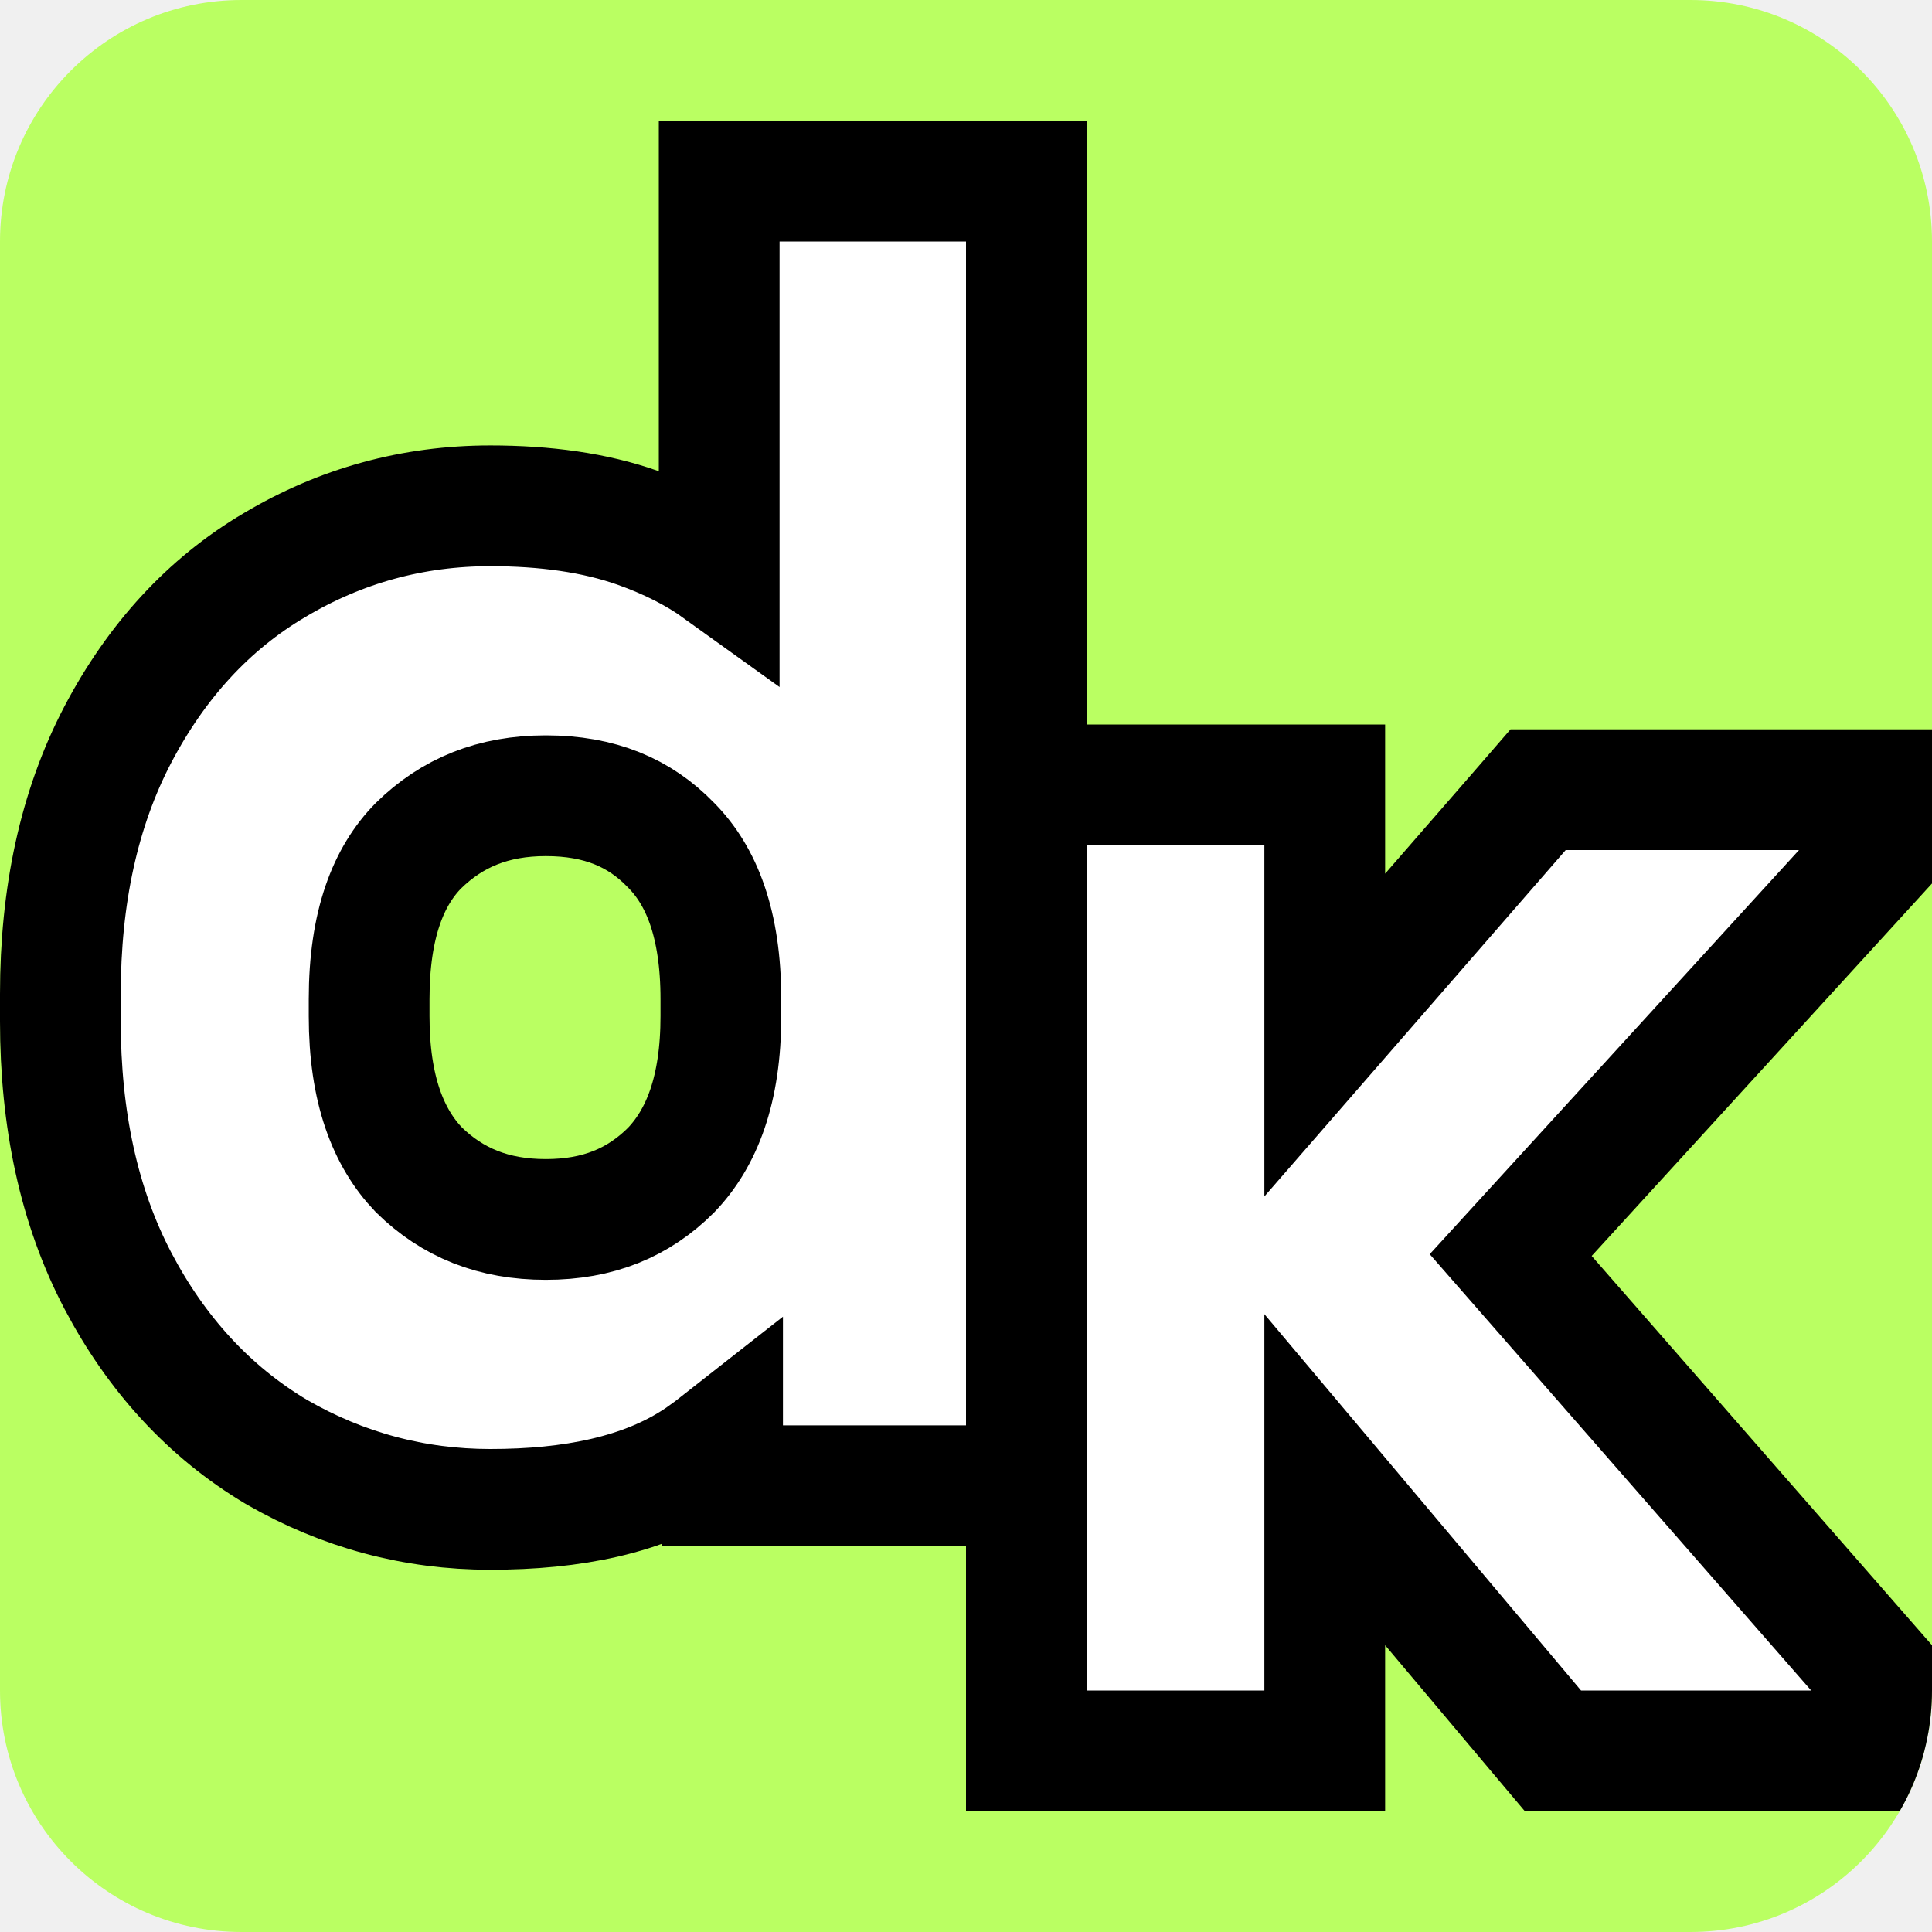
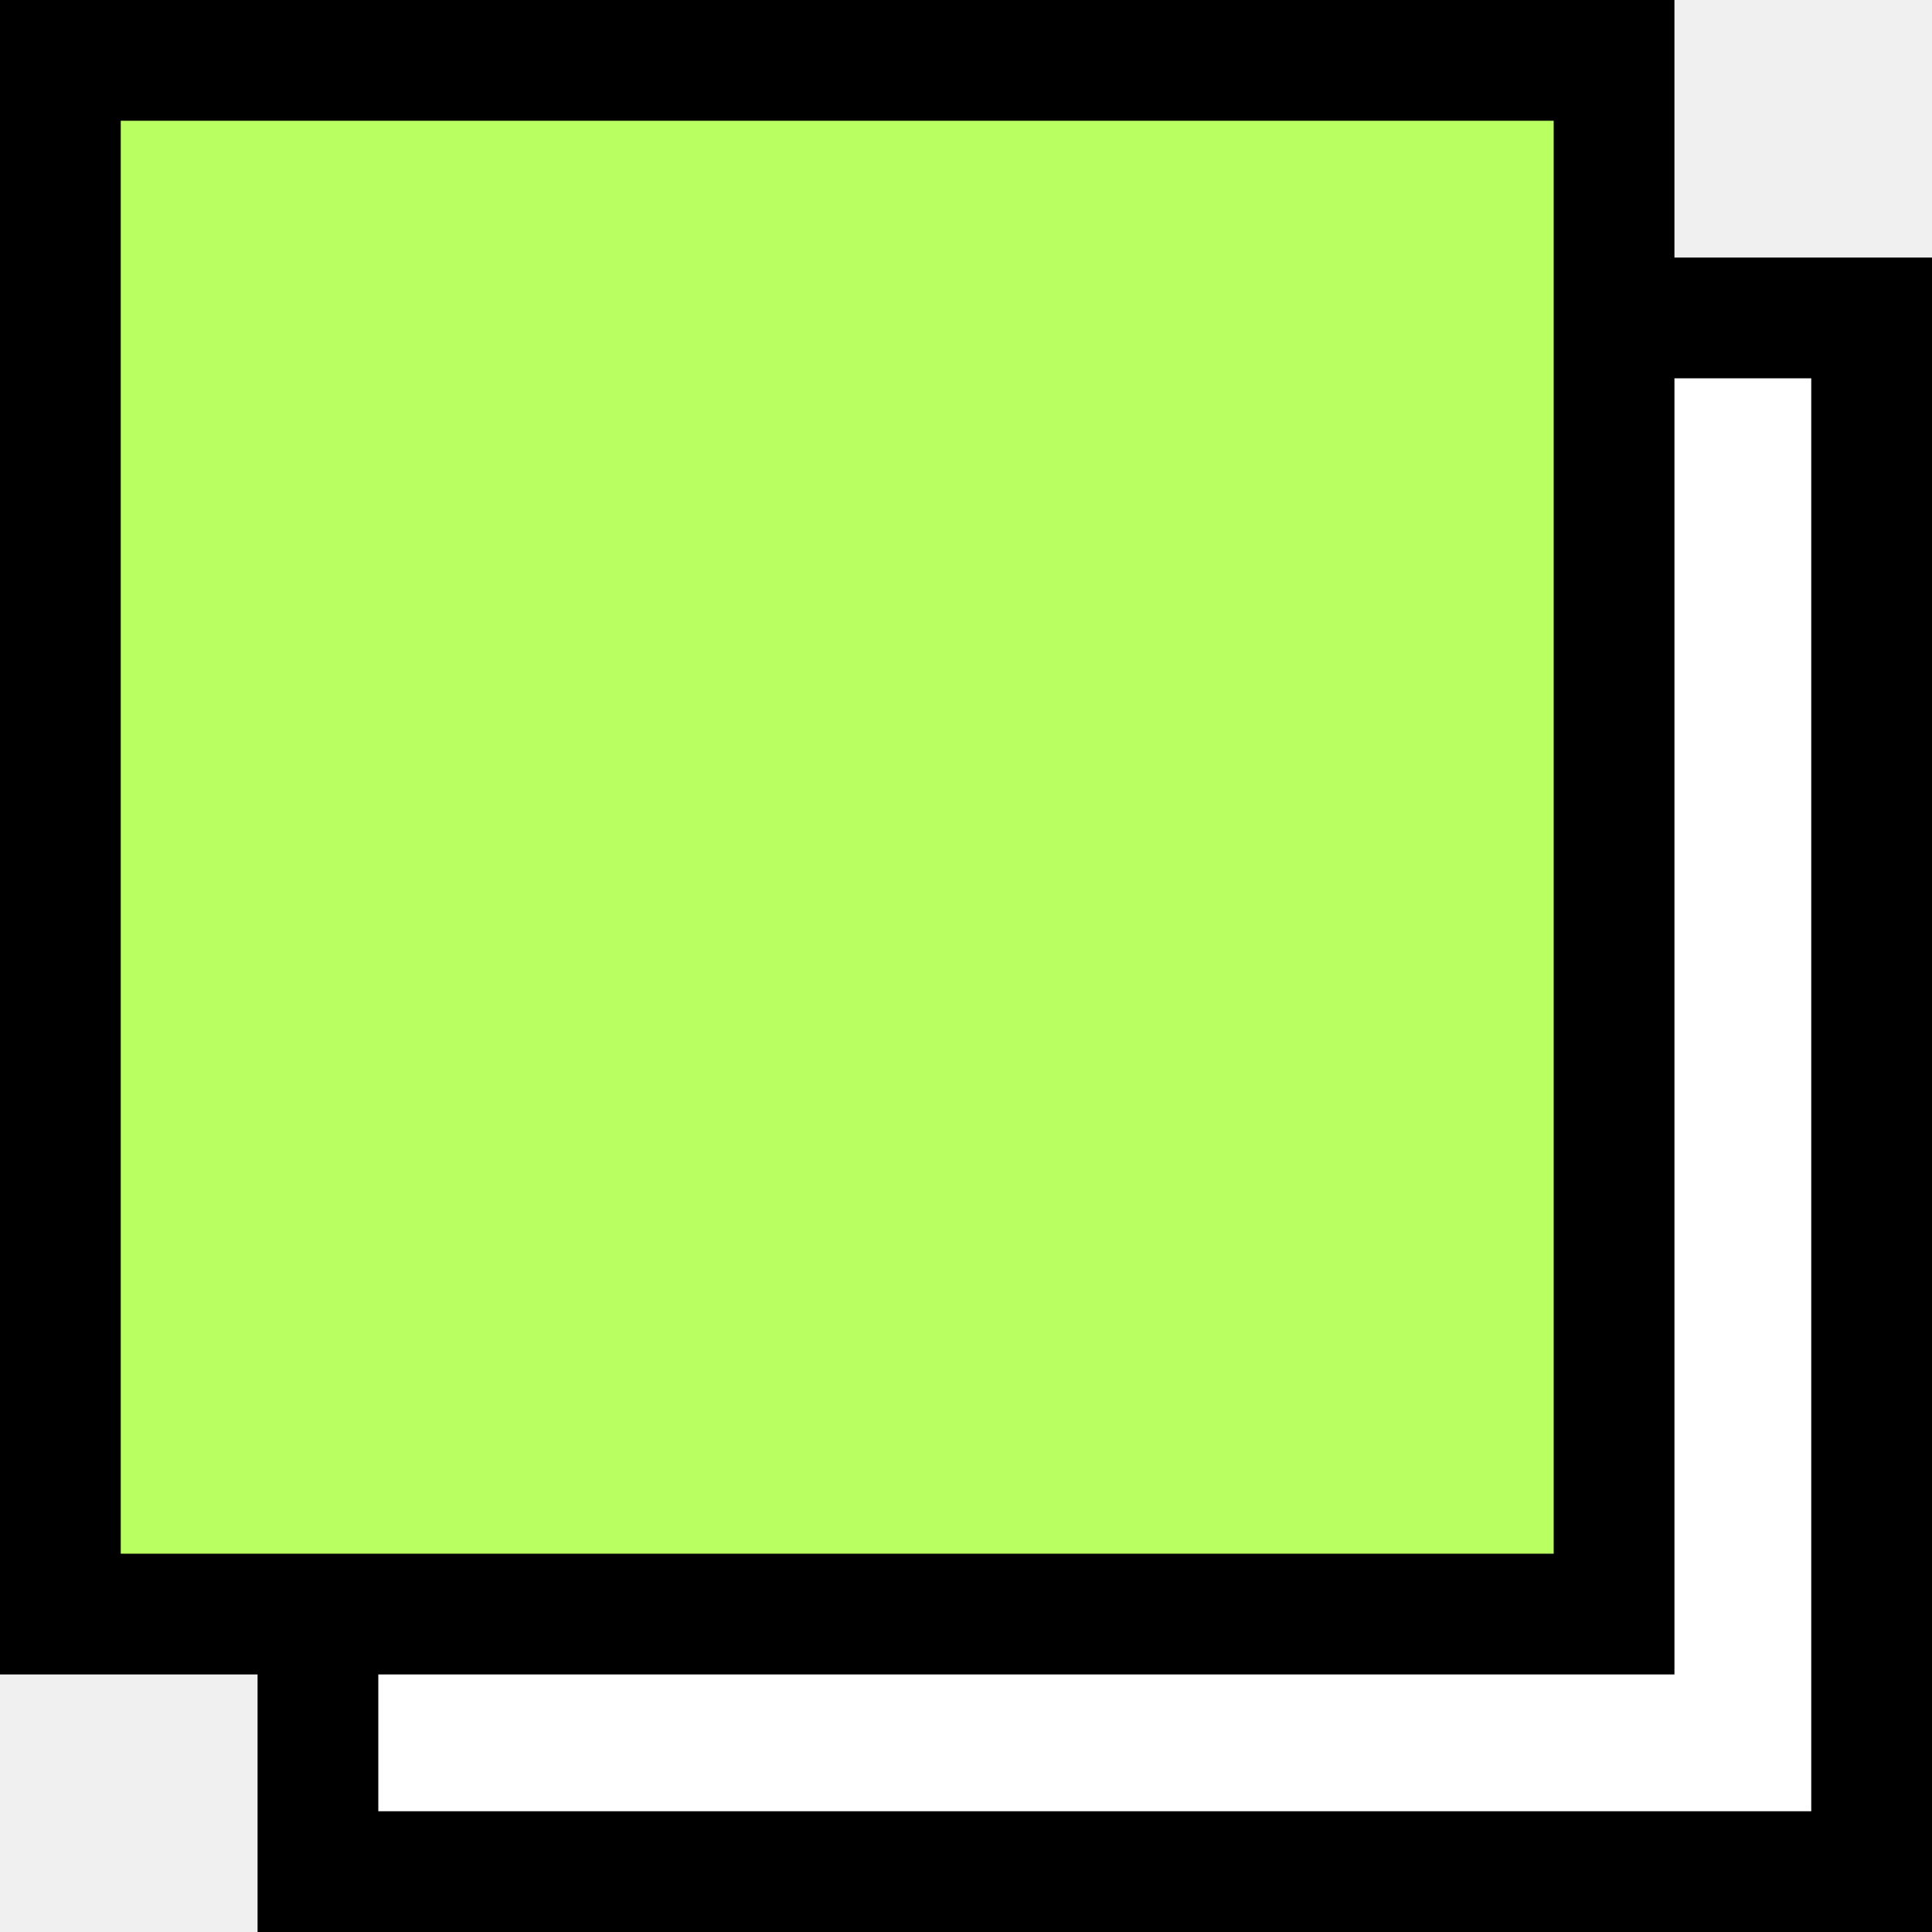
<svg xmlns="http://www.w3.org/2000/svg" width="16" height="16" viewBox="0 0 16 16" fill="none">
-   <g clip-path="url(#clip0_451_1281)">
-     <rect width="16" height="16" rx="2" fill="#BAFF62" />
-     <path d="M8.5 14V14.5H9H10.471H10.971V14V12.254L12.711 14.322L12.861 14.5H13.094H15H16.101L15.376 13.671L12.511 10.394L15.267 7.378L16.032 6.54H14.898H12.966H12.738L12.589 6.712L10.971 8.572V7V6.5H10.471H9H8.5V7V14Z" fill="white" stroke="black" />
-     <path d="M2.287 12.023L2.287 12.023L2.294 12.027C2.839 12.341 3.431 12.5 4.06 12.5C4.739 12.5 5.336 12.382 5.787 12.079L5.787 12.079L5.795 12.074C5.86 12.028 5.923 11.982 5.984 11.934V12.304H6.484H8H8.5V11.804V2V1.5H8H6.456H5.956V2V4.714C5.76 4.573 5.533 4.461 5.284 4.372C4.926 4.245 4.513 4.189 4.06 4.189C3.42 4.189 2.822 4.353 2.275 4.679C1.725 5.003 1.294 5.478 0.977 6.081C0.652 6.7 0.5 7.424 0.5 8.232V8.457C0.5 9.265 0.652 9.989 0.977 10.608C1.295 11.213 1.731 11.691 2.287 12.023ZM5.555 6.997L5.555 6.997L5.56 7.002C5.808 7.253 5.97 7.649 5.97 8.275V8.415C5.97 9.026 5.811 9.426 5.558 9.69C5.288 9.96 4.955 10.099 4.52 10.099C4.087 10.099 3.747 9.961 3.468 9.687C3.216 9.424 3.057 9.024 3.057 8.415V8.275C3.057 7.651 3.218 7.255 3.465 7.004C3.745 6.729 4.086 6.59 4.52 6.59C4.968 6.59 5.298 6.731 5.555 6.997Z" fill="white" stroke="black" />
-   </g>
-   <defs>
-     <clipPath id="clip0_451_1281">
-       <rect width="16" height="16" rx="2" fill="white" />
-     </clipPath>
-   </defs>
+   <rect x="2.633" y="2.633" width="12.867" height="12.867" fill="white" stroke="black" />
+   <rect x="0.5" y="0.5" width="12.867" height="12.867" fill="#BAFF62" stroke="black" />
</svg>
